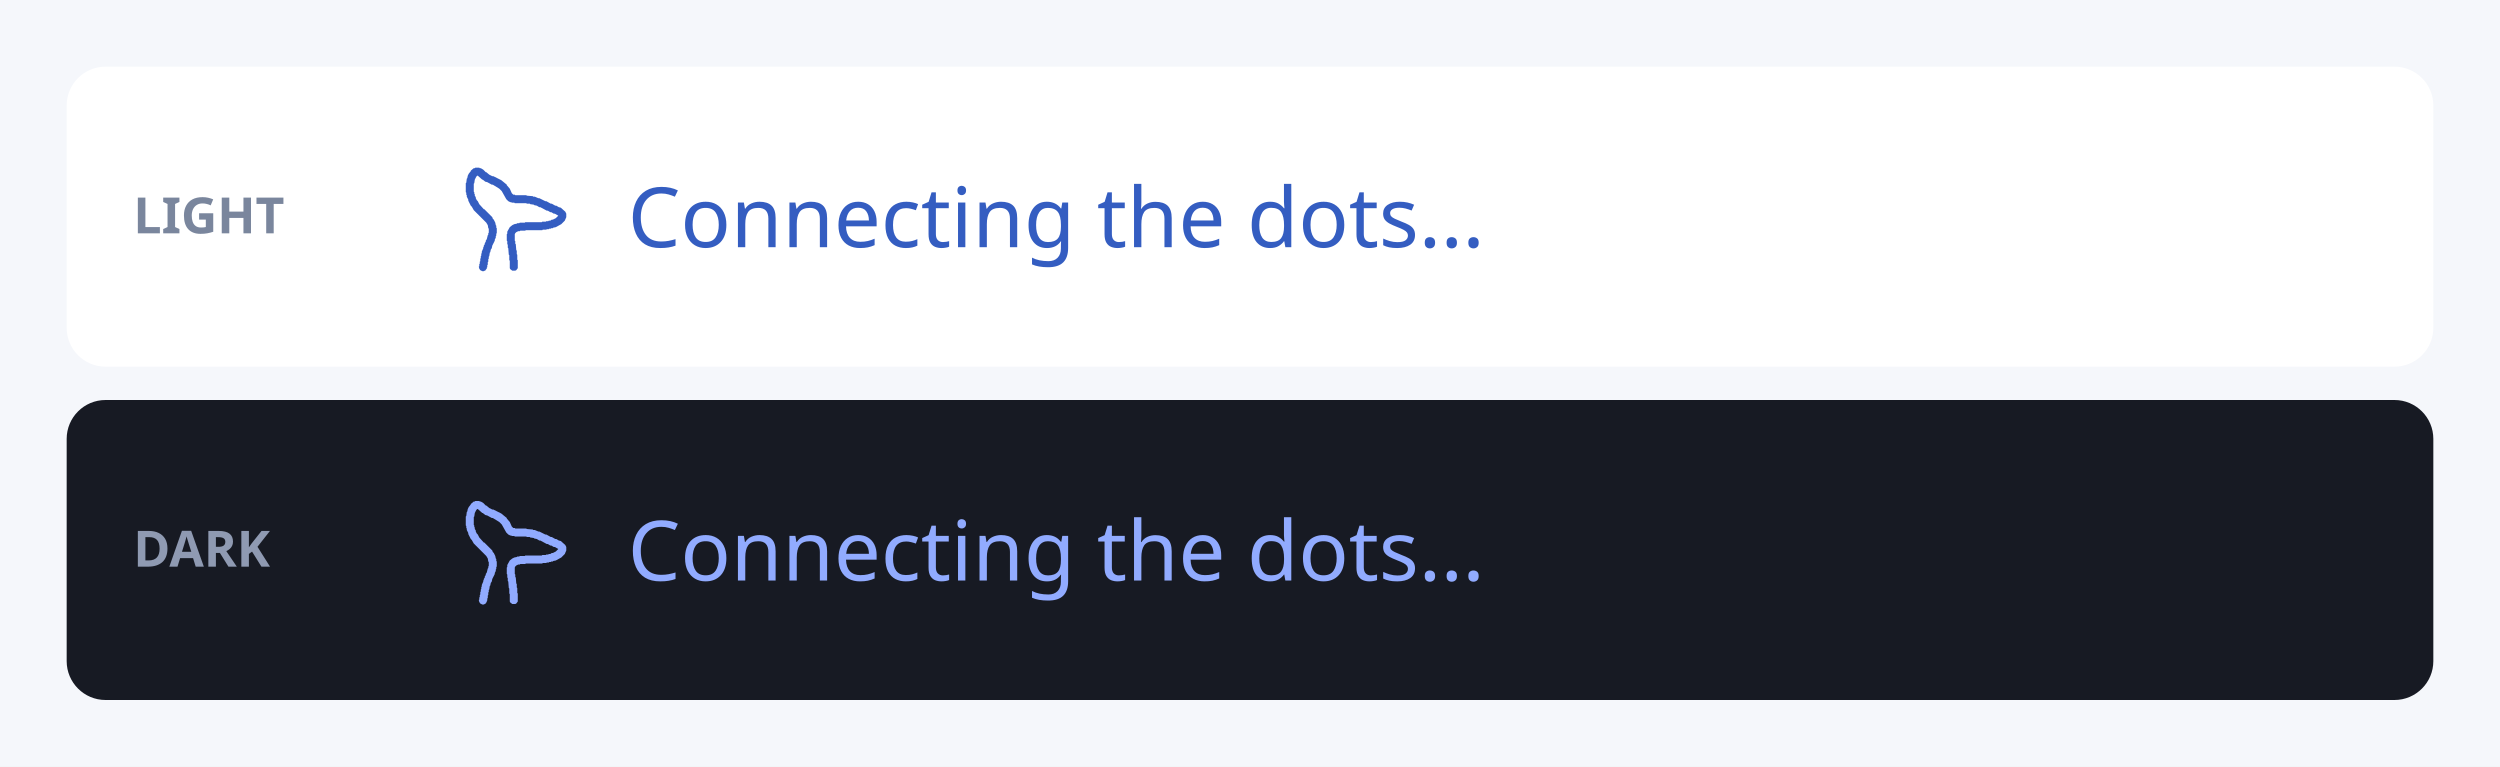
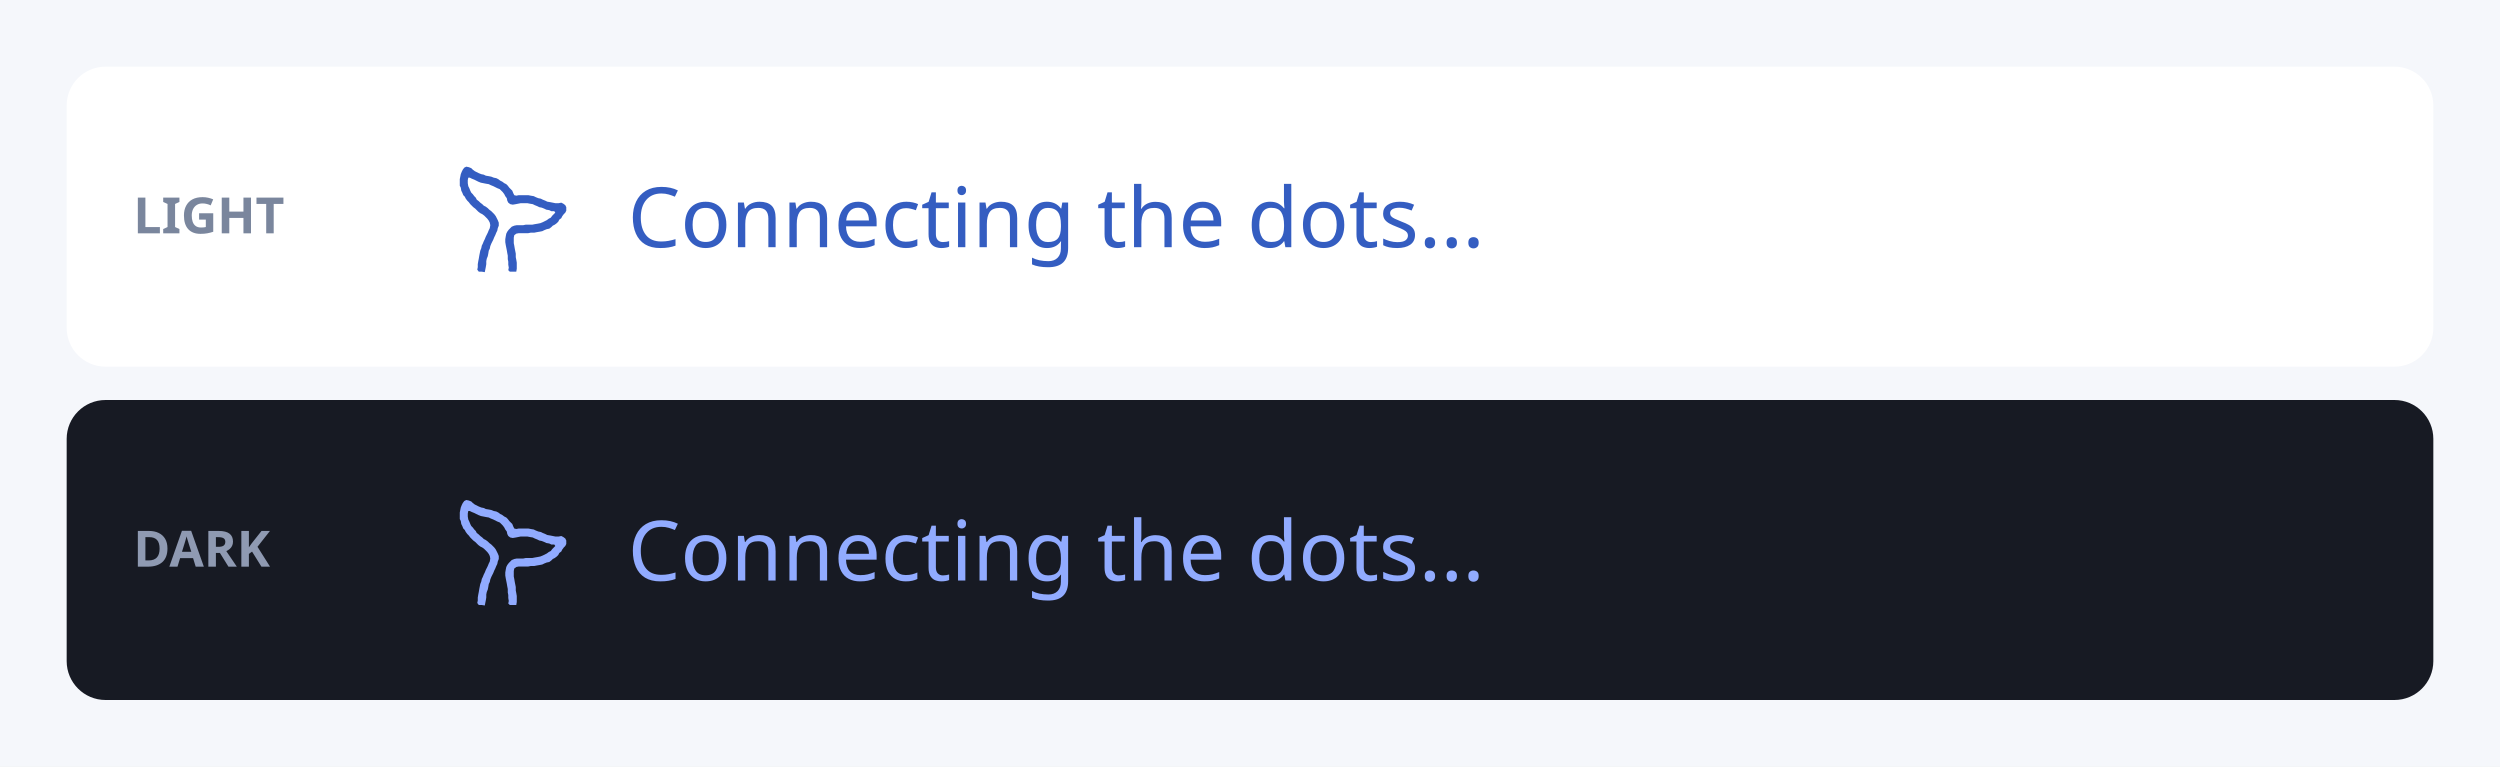
<svg xmlns="http://www.w3.org/2000/svg" width="1200" height="368" viewBox="0 0 1200 368" role="img" aria-labelledby="title desc">
  <rect width="1200" height="368" fill="#f5f7fb" />
  <g transform="scale(1.333333)" font-family="system-ui,Segoe UI,sans-serif">
    <rect x="24" y="24" width="852" height="108" rx="14" fill="#ffffff" />
    <svg x="154" y="51" width="54" height="54" viewBox="20 40 300 240">
-       <path d="M 112 63 L 106 68 L 106 69 L 102 74 L 100 78 L 99 83 L 98 84 L 97 92 L 96 93 L 96 111 L 97 112 L 97 116 L 98 117 L 98 120 L 101 126 L 101 128 L 106 138 L 108 140 L 112 147 L 137 172 L 140 177 L 141 183 L 142 184 L 142 192 L 141 193 L 141 196 L 140 197 L 138 205 L 136 208 L 136 210 L 134 213 L 134 215 L 132 218 L 132 220 L 131 221 L 131 223 L 128 230 L 128 233 L 127 234 L 127 238 L 126 239 L 126 243 L 125 244 L 125 249 L 124 250 L 124 254 L 123 255 L 123 259 L 122 260 L 123 264 L 125 267 L 129 269 L 132 269 L 136 267 L 136 266 L 138 264 L 138 262 L 139 261 L 139 257 L 140 256 L 140 251 L 141 250 L 141 245 L 142 244 L 142 240 L 143 239 L 144 232 L 145 231 L 146 226 L 148 223 L 149 218 L 154 208 L 154 206 L 156 202 L 156 199 L 157 198 L 157 194 L 158 193 L 158 183 L 157 182 L 157 178 L 156 177 L 155 172 L 152 166 L 150 164 L 149 161 L 133 145 L 132 145 L 123 135 L 120 129 L 118 127 L 116 123 L 116 121 L 114 118 L 114 115 L 113 114 L 113 111 L 112 110 L 112 94 L 113 93 L 114 86 L 117 80 L 119 78 L 120 78 L 129 86 L 130 86 L 135 90 L 139 91 L 148 96 L 150 96 L 163 104 L 168 109 L 177 125 L 181 129 L 185 131 L 187 131 L 188 132 L 193 132 L 194 133 L 217 133 L 218 134 L 224 134 L 225 135 L 232 136 L 233 137 L 238 138 L 243 141 L 245 141 L 258 148 L 260 148 L 265 151 L 267 151 L 272 154 L 274 154 L 281 158 L 276 163 L 270 166 L 268 166 L 265 168 L 262 168 L 261 169 L 257 169 L 256 170 L 249 170 L 248 171 L 215 171 L 214 172 L 204 172 L 203 173 L 199 173 L 198 174 L 193 175 L 189 177 L 184 181 L 179 190 L 179 194 L 178 195 L 178 208 L 179 209 L 179 215 L 180 216 L 180 222 L 181 223 L 182 236 L 183 237 L 183 247 L 184 248 L 184 263 L 185 265 L 189 268 L 195 268 L 197 267 L 200 263 L 200 247 L 199 246 L 199 236 L 198 235 L 198 228 L 197 227 L 196 215 L 195 214 L 195 209 L 194 208 L 194 195 L 195 193 L 197 191 L 201 189 L 204 189 L 205 188 L 215 188 L 216 187 L 249 187 L 250 186 L 257 186 L 258 185 L 262 185 L 263 184 L 266 184 L 267 183 L 270 183 L 271 182 L 276 181 L 287 175 L 294 168 L 297 161 L 297 154 L 295 150 L 286 142 L 282 141 L 277 138 L 275 138 L 268 134 L 266 134 L 257 129 L 255 129 L 243 123 L 241 123 L 234 120 L 231 120 L 230 119 L 218 118 L 217 117 L 195 117 L 194 116 L 191 116 L 188 113 L 184 104 L 178 97 L 178 96 L 167 87 L 151 79 L 149 79 L 143 76 L 137 71 L 136 71 L 131 66 L 126 63 L 124 63 L 123 62 L 115 62 L 114 63 Z" fill="rgb(52, 93, 193)" />
+       <path d="M 97 60 L 102 61 L 107 63 L 110 66 L 114 69 L 118 71 L 122 73 L 127 75 L 132 76 L 136 78 L 142 79 L 147 80 L 152 82 L 157 83 L 161 85 L 165 88 L 169 90 L 173 93 L 177 95 L 180 98 L 183 102 L 186 105 L 189 108 L 191 113 L 193 117 L 197 118 L 202 117 L 208 117 L 215 117 L 221 117 L 226 118 L 232 119 L 236 121 L 241 123 L 246 124 L 250 126 L 255 128 L 259 130 L 265 131 L 270 132 L 275 133 L 282 133 L 287 132 L 291 134 L 295 137 L 297 141 L 297 148 L 295 152 L 292 155 L 289 159 L 287 163 L 283 166 L 281 170 L 278 173 L 274 176 L 270 178 L 267 181 L 263 184 L 258 185 L 253 187 L 249 189 L 244 190 L 238 191 L 233 192 L 226 192 L 221 193 L 215 193 L 208 193 L 202 193 L 197 194 L 193 197 L 192 202 L 192 207 L 192 213 L 193 218 L 194 224 L 195 229 L 196 234 L 196 241 L 197 246 L 198 252 L 198 258 L 198 264 L 197 270 L 191 270 L 184 270 L 181 267 L 182 262 L 181 256 L 181 250 L 180 245 L 180 238 L 179 233 L 178 227 L 177 222 L 176 217 L 175 211 L 175 205 L 176 199 L 177 194 L 179 190 L 182 186 L 185 183 L 188 180 L 193 178 L 198 177 L 205 177 L 211 177 L 216 176 L 223 176 L 229 176 L 234 175 L 240 174 L 245 173 L 250 171 L 254 169 L 258 167 L 262 164 L 266 162 L 269 158 L 272 155 L 275 152 L 273 149 L 267 149 L 263 147 L 257 146 L 253 144 L 248 142 L 243 141 L 239 139 L 234 137 L 230 135 L 224 134 L 219 133 L 213 133 L 206 133 L 201 134 L 196 135 L 190 136 L 185 135 L 181 132 L 179 128 L 178 123 L 175 119 L 173 115 L 170 111 L 167 108 L 164 105 L 159 103 L 155 101 L 151 99 L 146 97 L 142 95 L 136 94 L 131 93 L 126 92 L 121 90 L 117 88 L 113 86 L 108 84 L 104 82 L 101 82 L 100 87 L 100 93 L 101 99 L 103 103 L 105 108 L 107 112 L 110 115 L 113 119 L 116 122 L 118 126 L 122 129 L 125 132 L 129 135 L 132 138 L 136 140 L 140 143 L 143 146 L 147 149 L 150 152 L 153 155 L 156 159 L 158 163 L 160 167 L 162 172 L 162 178 L 160 183 L 159 188 L 157 192 L 155 197 L 153 201 L 151 206 L 149 210 L 147 214 L 145 219 L 144 224 L 142 228 L 141 234 L 140 239 L 138 244 L 137 249 L 137 255 L 136 261 L 135 266 L 134 271 L 128 270 L 122 270 L 119 266 L 120 261 L 120 255 L 121 249 L 122 244 L 123 238 L 124 233 L 125 228 L 127 223 L 128 218 L 130 214 L 132 209 L 134 205 L 136 200 L 138 196 L 140 192 L 142 187 L 144 183 L 145 177 L 144 172 L 142 168 L 139 164 L 136 161 L 133 158 L 129 155 L 125 153 L 121 150 L 118 147 L 115 144 L 111 141 L 108 138 L 105 135 L 102 131 L 99 128 L 96 124 L 94 120 L 91 117 L 89 112 L 87 108 L 86 102 L 84 98 L 84 92 L 84 85 L 85 80 L 86 75 L 88 70 L 90 66 L 93 62 Z" fill="rgb(52, 93, 193)" />
    </svg>
    <text x="48" y="84" fill="#7a869d" font-size="18" font-weight="600">LIGHT</text>
    <text x="226" y="89" fill="rgb(52, 93, 193)" font-size="30" font-weight="500">Connecting the dots…</text>
    <rect x="24" y="144" width="852" height="108" rx="14" fill="#171a23" />
    <svg x="154" y="171" width="54" height="54" viewBox="20 40 300 240">
-       <path d="M 112 63 L 106 68 L 106 69 L 102 74 L 100 78 L 99 83 L 98 84 L 97 92 L 96 93 L 96 111 L 97 112 L 97 116 L 98 117 L 98 120 L 101 126 L 101 128 L 106 138 L 108 140 L 112 147 L 137 172 L 140 177 L 141 183 L 142 184 L 142 192 L 141 193 L 141 196 L 140 197 L 138 205 L 136 208 L 136 210 L 134 213 L 134 215 L 132 218 L 132 220 L 131 221 L 131 223 L 128 230 L 128 233 L 127 234 L 127 238 L 126 239 L 126 243 L 125 244 L 125 249 L 124 250 L 124 254 L 123 255 L 123 259 L 122 260 L 123 264 L 125 267 L 129 269 L 132 269 L 136 267 L 136 266 L 138 264 L 138 262 L 139 261 L 139 257 L 140 256 L 140 251 L 141 250 L 141 245 L 142 244 L 142 240 L 143 239 L 144 232 L 145 231 L 146 226 L 148 223 L 149 218 L 154 208 L 154 206 L 156 202 L 156 199 L 157 198 L 157 194 L 158 193 L 158 183 L 157 182 L 157 178 L 156 177 L 155 172 L 152 166 L 150 164 L 149 161 L 133 145 L 132 145 L 123 135 L 120 129 L 118 127 L 116 123 L 116 121 L 114 118 L 114 115 L 113 114 L 113 111 L 112 110 L 112 94 L 113 93 L 114 86 L 117 80 L 119 78 L 120 78 L 129 86 L 130 86 L 135 90 L 139 91 L 148 96 L 150 96 L 163 104 L 168 109 L 177 125 L 181 129 L 185 131 L 187 131 L 188 132 L 193 132 L 194 133 L 217 133 L 218 134 L 224 134 L 225 135 L 232 136 L 233 137 L 238 138 L 243 141 L 245 141 L 258 148 L 260 148 L 265 151 L 267 151 L 272 154 L 274 154 L 281 158 L 276 163 L 270 166 L 268 166 L 265 168 L 262 168 L 261 169 L 257 169 L 256 170 L 249 170 L 248 171 L 215 171 L 214 172 L 204 172 L 203 173 L 199 173 L 198 174 L 193 175 L 189 177 L 184 181 L 179 190 L 179 194 L 178 195 L 178 208 L 179 209 L 179 215 L 180 216 L 180 222 L 181 223 L 182 236 L 183 237 L 183 247 L 184 248 L 184 263 L 185 265 L 189 268 L 195 268 L 197 267 L 200 263 L 200 247 L 199 246 L 199 236 L 198 235 L 198 228 L 197 227 L 196 215 L 195 214 L 195 209 L 194 208 L 194 195 L 195 193 L 197 191 L 201 189 L 204 189 L 205 188 L 215 188 L 216 187 L 249 187 L 250 186 L 257 186 L 258 185 L 262 185 L 263 184 L 266 184 L 267 183 L 270 183 L 271 182 L 276 181 L 287 175 L 294 168 L 297 161 L 297 154 L 295 150 L 286 142 L 282 141 L 277 138 L 275 138 L 268 134 L 266 134 L 257 129 L 255 129 L 243 123 L 241 123 L 234 120 L 231 120 L 230 119 L 218 118 L 217 117 L 195 117 L 194 116 L 191 116 L 188 113 L 184 104 L 178 97 L 178 96 L 167 87 L 151 79 L 149 79 L 143 76 L 137 71 L 136 71 L 131 66 L 126 63 L 124 63 L 123 62 L 115 62 L 114 63 Z" fill="rgb(145, 171, 255)" />
+       <path d="M 97 60 L 102 61 L 107 63 L 110 66 L 114 69 L 118 71 L 122 73 L 127 75 L 132 76 L 136 78 L 142 79 L 147 80 L 152 82 L 157 83 L 161 85 L 165 88 L 169 90 L 173 93 L 177 95 L 180 98 L 183 102 L 186 105 L 189 108 L 191 113 L 193 117 L 197 118 L 202 117 L 208 117 L 215 117 L 221 117 L 226 118 L 232 119 L 236 121 L 241 123 L 246 124 L 250 126 L 255 128 L 259 130 L 265 131 L 270 132 L 275 133 L 282 133 L 287 132 L 291 134 L 295 137 L 297 141 L 297 148 L 295 152 L 292 155 L 289 159 L 287 163 L 283 166 L 281 170 L 278 173 L 274 176 L 270 178 L 267 181 L 263 184 L 258 185 L 253 187 L 249 189 L 244 190 L 238 191 L 233 192 L 226 192 L 221 193 L 215 193 L 208 193 L 202 193 L 197 194 L 193 197 L 192 202 L 192 207 L 192 213 L 193 218 L 194 224 L 195 229 L 196 234 L 196 241 L 197 246 L 198 252 L 198 258 L 198 264 L 197 270 L 191 270 L 184 270 L 181 267 L 182 262 L 181 256 L 181 250 L 180 245 L 180 238 L 179 233 L 178 227 L 177 222 L 176 217 L 175 211 L 175 205 L 176 199 L 177 194 L 179 190 L 182 186 L 185 183 L 188 180 L 193 178 L 198 177 L 205 177 L 211 177 L 216 176 L 223 176 L 229 176 L 234 175 L 240 174 L 245 173 L 250 171 L 254 169 L 258 167 L 262 164 L 266 162 L 269 158 L 272 155 L 275 152 L 273 149 L 267 149 L 263 147 L 257 146 L 253 144 L 248 142 L 243 141 L 239 139 L 234 137 L 230 135 L 224 134 L 219 133 L 213 133 L 206 133 L 201 134 L 196 135 L 190 136 L 185 135 L 181 132 L 179 128 L 178 123 L 175 119 L 173 115 L 170 111 L 167 108 L 164 105 L 159 103 L 155 101 L 151 99 L 146 97 L 142 95 L 136 94 L 131 93 L 126 92 L 121 90 L 117 88 L 113 86 L 108 84 L 104 82 L 101 82 L 100 87 L 100 93 L 101 99 L 103 103 L 105 108 L 107 112 L 110 115 L 113 119 L 116 122 L 118 126 L 122 129 L 125 132 L 129 135 L 132 138 L 136 140 L 140 143 L 143 146 L 147 149 L 150 152 L 153 155 L 156 159 L 158 163 L 160 167 L 162 172 L 162 178 L 160 183 L 159 188 L 157 192 L 155 197 L 153 201 L 151 206 L 149 210 L 147 214 L 145 219 L 144 224 L 142 228 L 141 234 L 140 239 L 138 244 L 137 249 L 137 255 L 136 261 L 135 266 L 134 271 L 128 270 L 122 270 L 119 266 L 120 261 L 120 255 L 121 249 L 122 244 L 123 238 L 124 233 L 125 228 L 127 223 L 128 218 L 130 214 L 132 209 L 134 205 L 136 200 L 138 196 L 140 192 L 142 187 L 144 183 L 145 177 L 144 172 L 142 168 L 139 164 L 136 161 L 133 158 L 129 155 L 125 153 L 121 150 L 118 147 L 115 144 L 111 141 L 108 138 L 105 135 L 102 131 L 99 128 L 96 124 L 94 120 L 91 117 L 89 112 L 87 108 L 86 102 L 84 98 L 84 92 L 84 85 L 85 80 L 86 75 L 88 70 L 90 66 L 93 62 Z" fill="rgb(145, 171, 255)" />
    </svg>
    <text x="48" y="204" fill="#8f9ab2" font-size="18" font-weight="600">DARK</text>
    <text x="226" y="209" fill="rgb(145, 171, 255)" font-size="30" font-weight="500">Connecting the dots…</text>
  </g>
</svg>
